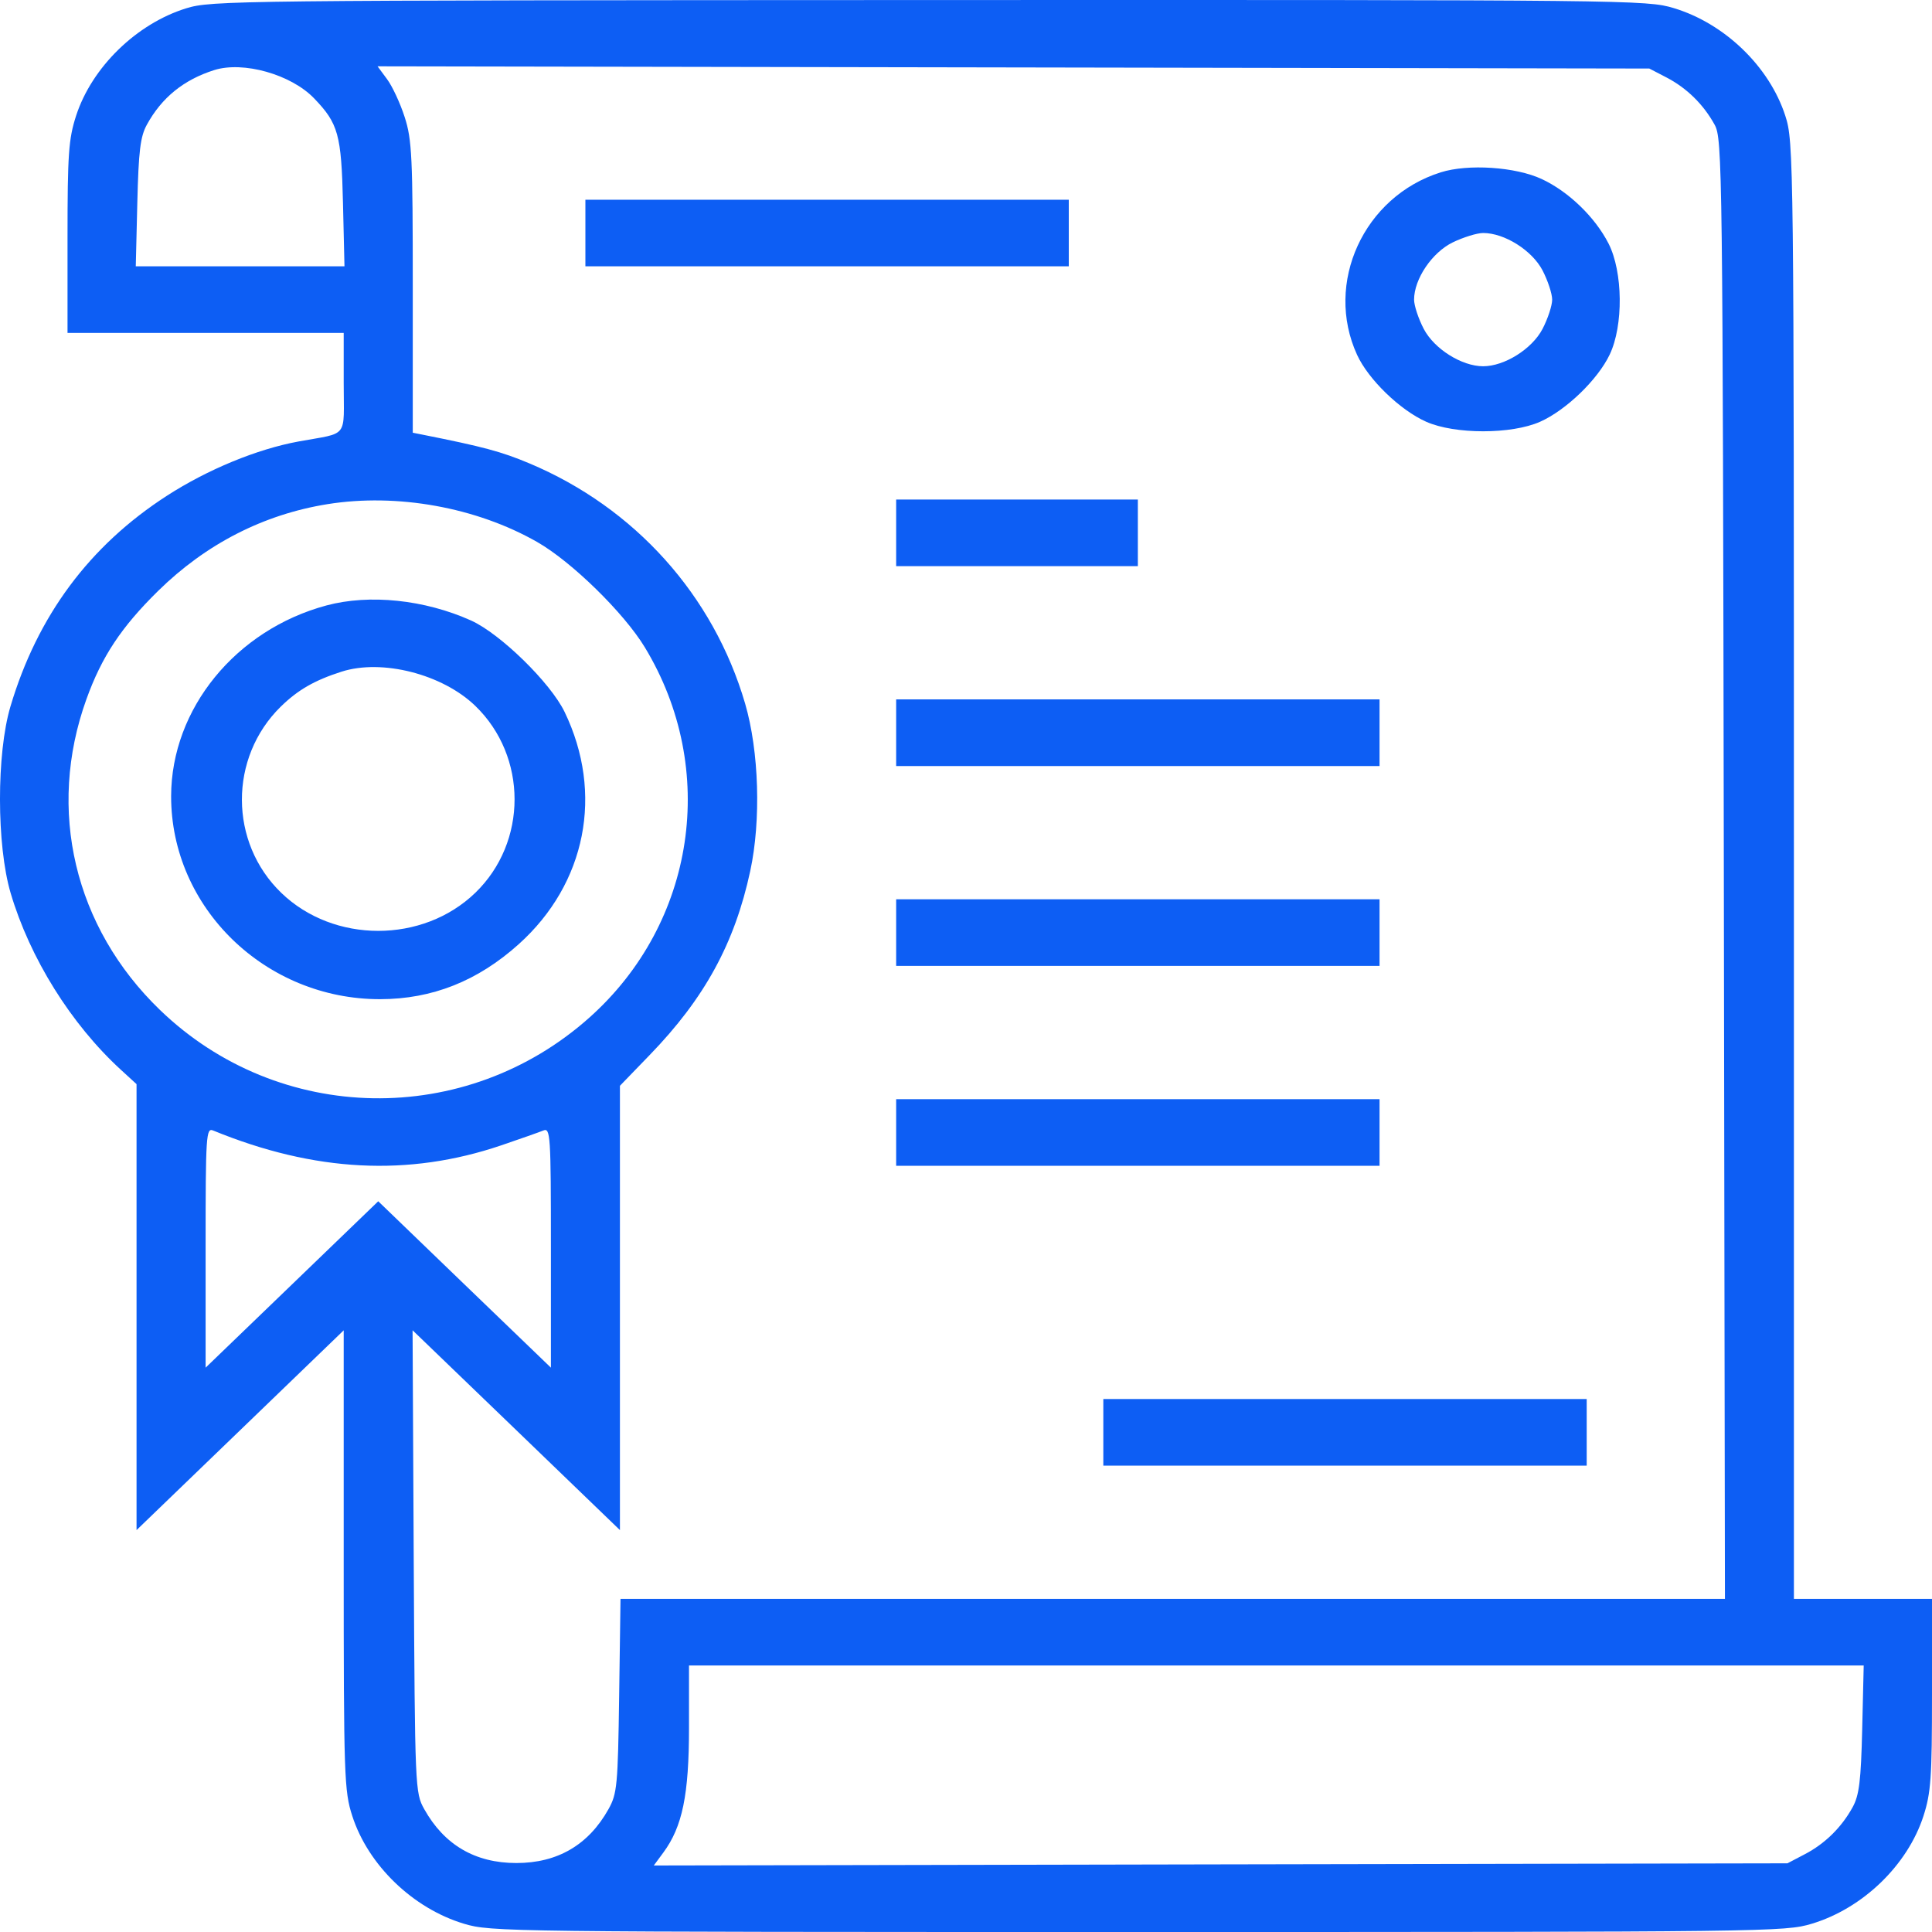
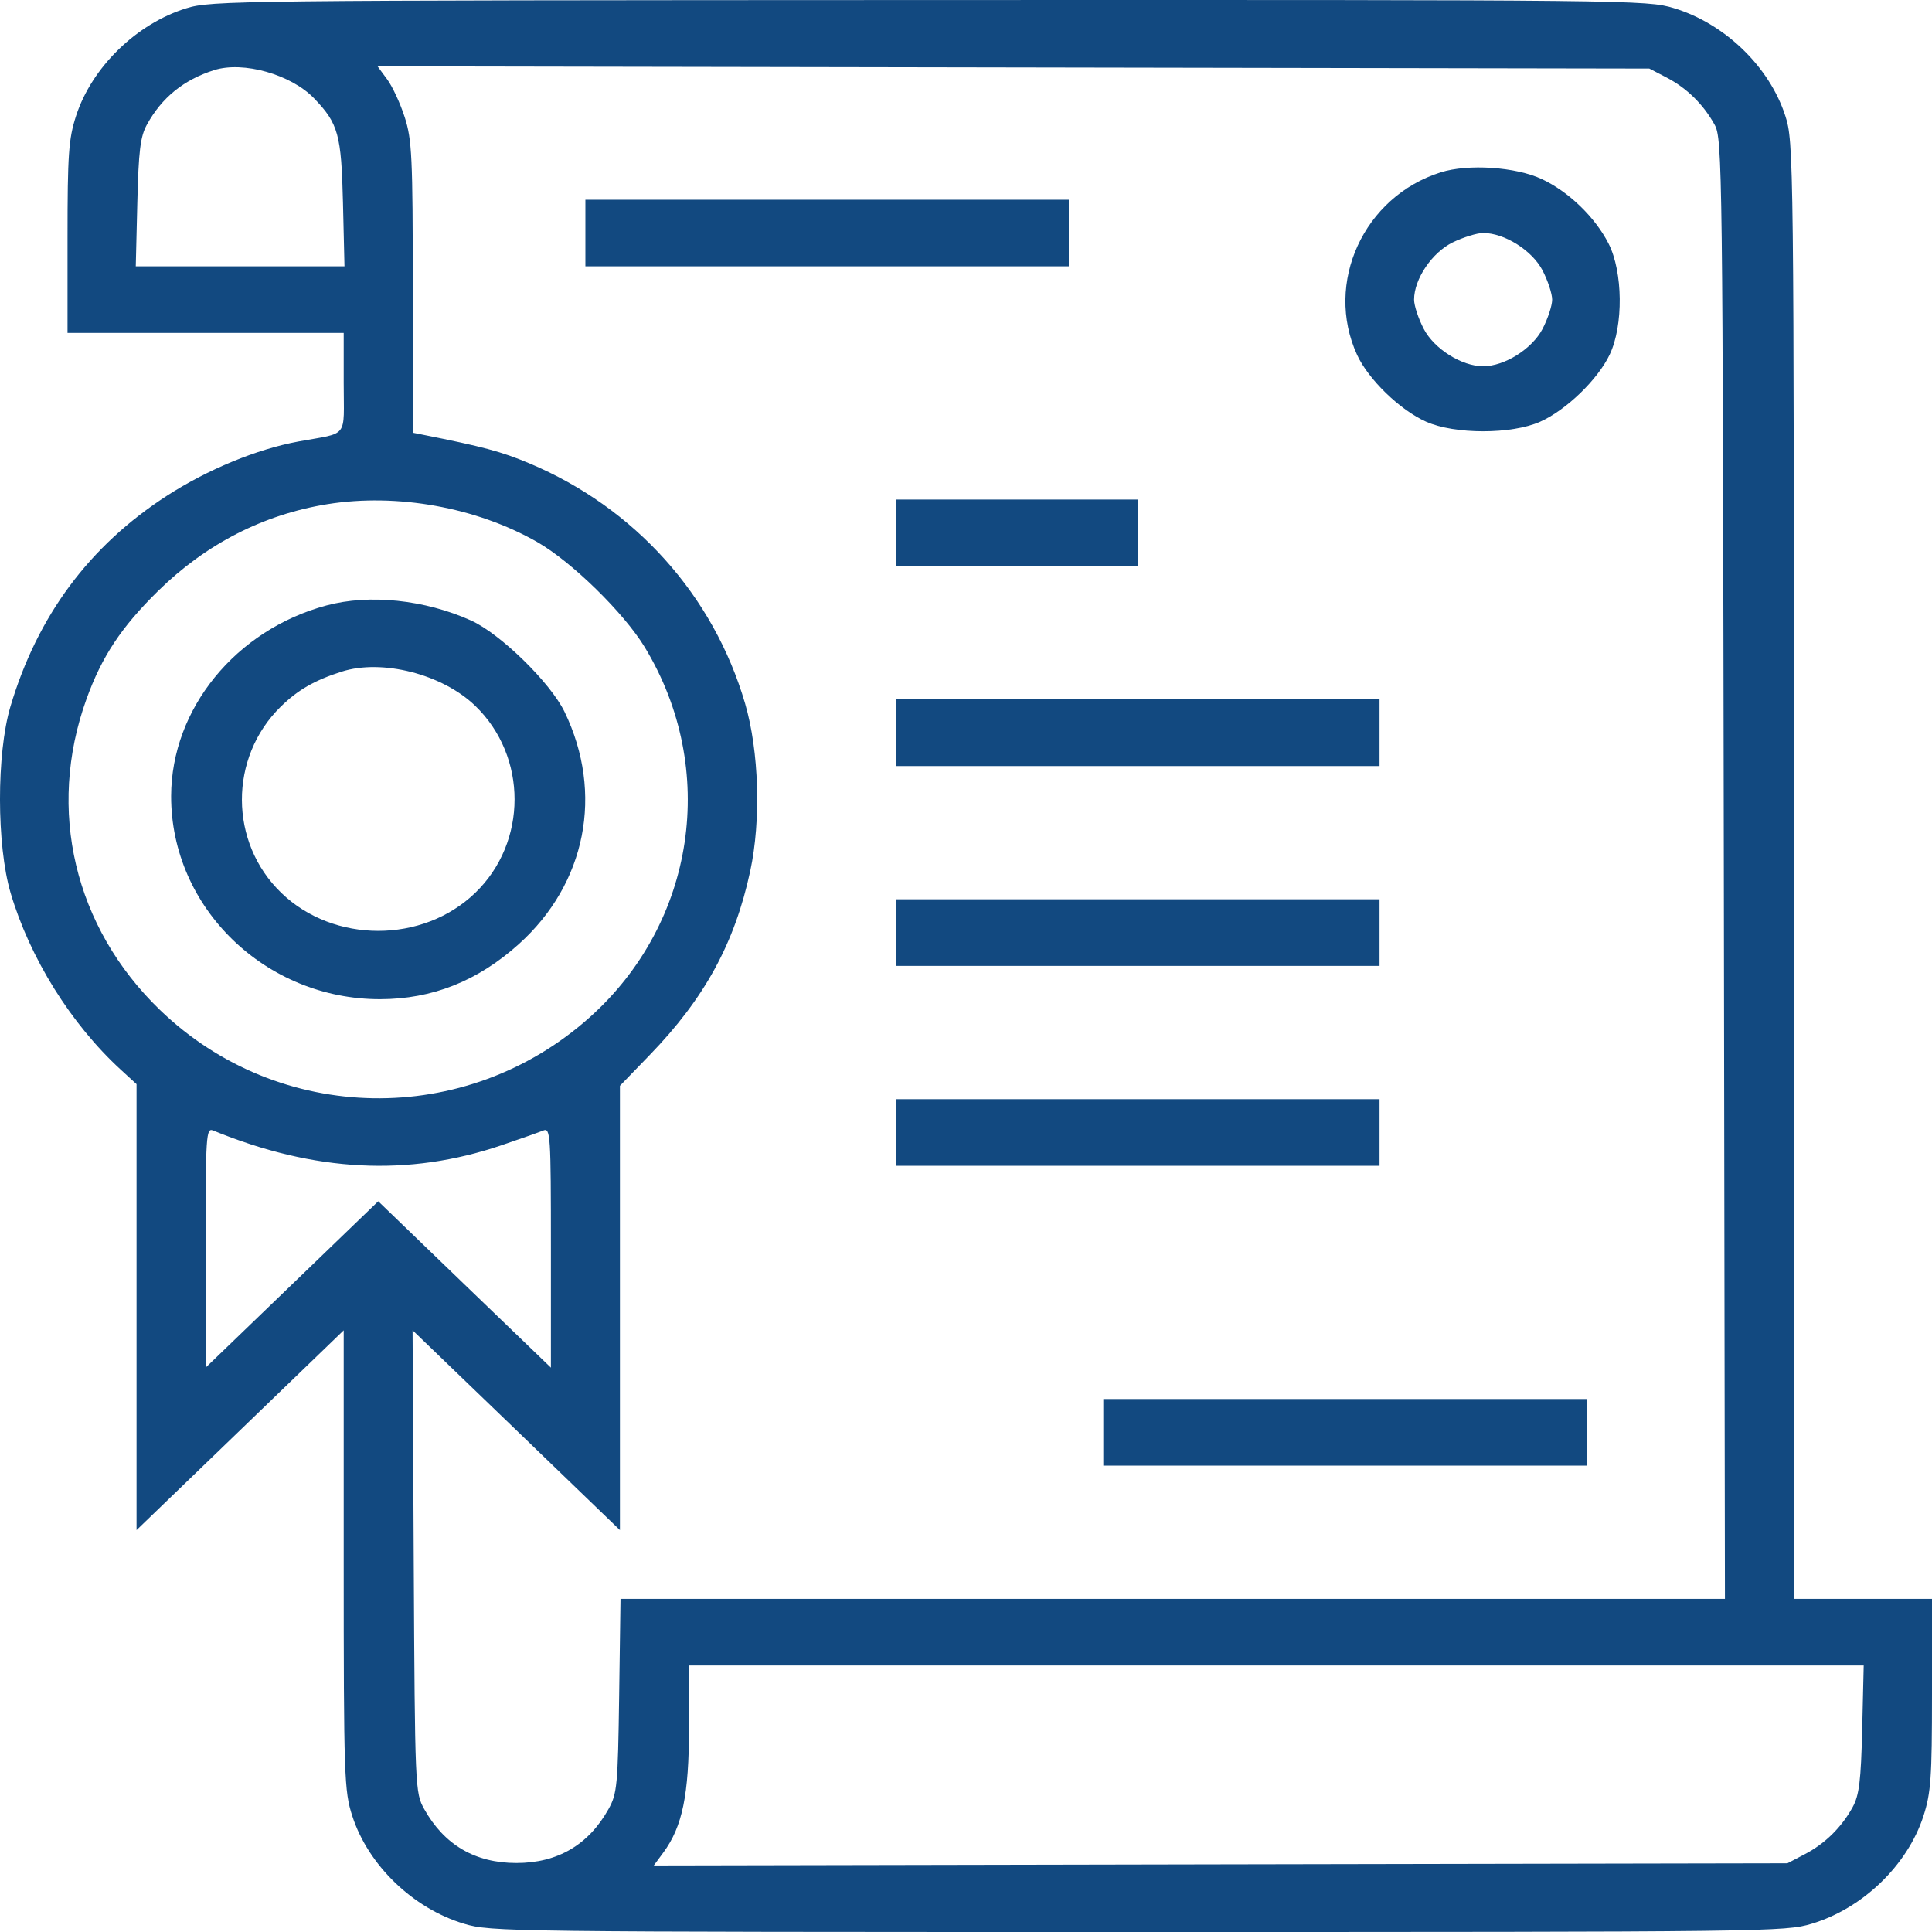
<svg xmlns="http://www.w3.org/2000/svg" width="40" height="40" viewBox="0 0 40 40" fill="none">
-   <path fill-rule="evenodd" clip-rule="evenodd" d="M3.855 0.172C2.825 0.491 1.9 1.394 1.575 2.398C1.42 2.877 1.398 3.193 1.398 4.92V6.893H4.257H7.116V7.926C7.116 9.098 7.234 8.947 6.178 9.141C5.319 9.299 4.298 9.72 3.457 10.263C1.852 11.299 0.775 12.748 0.216 14.628C-0.074 15.603 -0.072 17.5 0.22 18.489C0.618 19.836 1.47 21.203 2.503 22.149L2.827 22.446V27.062V31.679L4.972 29.611L7.116 27.543V32.297C7.116 36.796 7.126 37.08 7.294 37.599C7.623 38.617 8.549 39.511 9.606 39.829C10.161 39.996 10.461 40 23.558 40C36.655 40 36.955 39.996 37.511 39.829C38.567 39.511 39.493 38.617 39.823 37.599C39.978 37.119 40 36.803 40 35.077V33.103H38.57H37.141V18.024C37.141 3.229 37.137 2.935 36.963 2.398C36.634 1.379 35.708 0.485 34.651 0.167C34.094 -0 33.799 -0.004 19.237 0.001C4.836 0.006 4.375 0.011 3.855 0.172ZM4.435 1.451C3.804 1.651 3.348 2.02 3.04 2.583C2.905 2.829 2.869 3.127 2.843 4.199L2.811 5.514H4.972H7.132L7.101 4.199C7.067 2.784 7.005 2.558 6.503 2.036C6.027 1.541 5.037 1.261 4.435 1.451ZM8.015 1.641C8.124 1.788 8.288 2.141 8.379 2.426C8.529 2.889 8.546 3.257 8.546 5.951V8.959L8.747 8.999C10.005 9.249 10.384 9.351 10.961 9.594C13.143 10.511 14.772 12.325 15.427 14.567C15.715 15.555 15.759 16.983 15.533 18.033C15.211 19.529 14.589 20.668 13.451 21.843L12.835 22.48V27.079V31.679L10.689 29.61L8.542 27.542L8.566 32.327C8.591 37.042 8.594 37.117 8.784 37.457C9.198 38.197 9.838 38.572 10.691 38.572C11.543 38.572 12.184 38.197 12.598 37.457C12.777 37.136 12.793 36.968 12.819 35.107L12.847 33.103H24.28H35.713L35.69 17.994C35.667 3.441 35.66 2.873 35.5 2.583C35.267 2.16 34.923 1.823 34.505 1.605L34.147 1.419L20.982 1.396L7.817 1.373L8.015 1.641ZM29.829 3.568C28.235 4.069 27.414 5.859 28.097 7.347C28.33 7.856 28.987 8.492 29.528 8.732C30.121 8.995 31.293 8.995 31.886 8.732C32.423 8.493 33.08 7.86 33.327 7.341C33.614 6.739 33.602 5.629 33.303 5.042C33.024 4.496 32.476 3.966 31.92 3.707C31.381 3.455 30.395 3.389 29.829 3.568ZM12.12 4.824V5.514H17.125H22.128V4.824V4.135H17.125H12.12V4.824ZM30.078 5.018C29.649 5.227 29.277 5.777 29.277 6.204C29.277 6.326 29.367 6.599 29.478 6.811C29.695 7.225 30.265 7.583 30.707 7.583C31.149 7.583 31.719 7.225 31.936 6.811C32.046 6.599 32.136 6.326 32.136 6.204C32.136 6.082 32.046 5.809 31.936 5.597C31.719 5.183 31.149 4.824 30.707 4.824C30.58 4.824 30.297 4.912 30.078 5.018ZM6.78 10.438C5.456 10.651 4.265 11.261 3.274 12.234C2.511 12.984 2.107 13.593 1.789 14.477C0.963 16.768 1.539 19.2 3.312 20.91C5.776 23.288 9.643 23.355 12.206 21.065C14.401 19.105 14.877 15.922 13.351 13.403C12.919 12.689 11.832 11.626 11.119 11.22C9.86 10.502 8.219 10.207 6.78 10.438ZM18.554 11.032V11.722H21.056H23.558V11.032V10.342H21.056H18.554V11.032ZM6.759 12.535C4.88 13.04 3.547 14.676 3.543 16.481C3.538 18.792 5.493 20.691 7.872 20.687C8.95 20.685 9.891 20.311 10.74 19.548C12.136 18.293 12.504 16.427 11.689 14.739C11.396 14.134 10.358 13.12 9.753 12.847C8.793 12.415 7.649 12.296 6.759 12.535ZM7.072 13.906C6.51 14.086 6.168 14.283 5.812 14.631C4.736 15.687 4.741 17.442 5.824 18.486C6.91 19.535 8.752 19.535 9.839 18.486C10.925 17.438 10.925 15.661 9.839 14.613C9.159 13.957 7.91 13.638 7.072 13.906ZM18.554 15.17V15.86H23.558H28.562V15.17V14.48H23.558H18.554V15.17ZM18.554 19.308V19.998H23.558H28.562V19.308V18.619H23.558H18.554V19.308ZM18.554 23.447V24.137H23.558H28.562V23.447V22.757H23.558H18.554V23.447ZM4.257 25.829V28.316L6.044 26.594L7.831 24.871L9.618 26.594L11.406 28.316V25.829C11.406 23.494 11.396 23.346 11.249 23.406C11.163 23.441 10.771 23.579 10.378 23.713C8.455 24.365 6.512 24.266 4.413 23.406C4.267 23.346 4.257 23.494 4.257 25.829ZM22.843 29.654V30.344H27.847H32.851V29.654V28.965H27.847H22.843V29.654ZM14.265 35.768C14.265 37.159 14.129 37.819 13.734 38.355L13.536 38.623L25.271 38.6L37.007 38.578L37.364 38.391C37.783 38.173 38.127 37.835 38.358 37.414C38.493 37.167 38.529 36.87 38.555 35.797L38.586 34.482H26.426H14.265V35.768Z" fill="#0D5EF4" />
+   <path fill-rule="evenodd" clip-rule="evenodd" d="M3.855 0.172C2.825 0.491 1.9 1.394 1.575 2.398C1.42 2.877 1.398 3.193 1.398 4.92V6.893H4.257H7.116V7.926C7.116 9.098 7.234 8.947 6.178 9.141C5.319 9.299 4.298 9.72 3.457 10.263C1.852 11.299 0.775 12.748 0.216 14.628C-0.074 15.603 -0.072 17.5 0.22 18.489C0.618 19.836 1.47 21.203 2.503 22.149L2.827 22.446V27.062V31.679L4.972 29.611L7.116 27.543V32.297C7.116 36.796 7.126 37.08 7.294 37.599C7.623 38.617 8.549 39.511 9.606 39.829C10.161 39.996 10.461 40 23.558 40C36.655 40 36.955 39.996 37.511 39.829C38.567 39.511 39.493 38.617 39.823 37.599C39.978 37.119 40 36.803 40 35.077V33.103H38.57H37.141V18.024C37.141 3.229 37.137 2.935 36.963 2.398C36.634 1.379 35.708 0.485 34.651 0.167C34.094 -0 33.799 -0.004 19.237 0.001C4.836 0.006 4.375 0.011 3.855 0.172ZM4.435 1.451C3.804 1.651 3.348 2.02 3.04 2.583C2.905 2.829 2.869 3.127 2.843 4.199L2.811 5.514H4.972H7.132L7.101 4.199C7.067 2.784 7.005 2.558 6.503 2.036C6.027 1.541 5.037 1.261 4.435 1.451ZM8.015 1.641C8.124 1.788 8.288 2.141 8.379 2.426C8.529 2.889 8.546 3.257 8.546 5.951V8.959L8.747 8.999C10.005 9.249 10.384 9.351 10.961 9.594C13.143 10.511 14.772 12.325 15.427 14.567C15.715 15.555 15.759 16.983 15.533 18.033C15.211 19.529 14.589 20.668 13.451 21.843L12.835 22.48V27.079V31.679L10.689 29.61L8.542 27.542L8.566 32.327C8.591 37.042 8.594 37.117 8.784 37.457C9.198 38.197 9.838 38.572 10.691 38.572C11.543 38.572 12.184 38.197 12.598 37.457C12.777 37.136 12.793 36.968 12.819 35.107L12.847 33.103H24.28H35.713L35.69 17.994C35.667 3.441 35.66 2.873 35.5 2.583C35.267 2.16 34.923 1.823 34.505 1.605L34.147 1.419L20.982 1.396L7.817 1.373L8.015 1.641ZM29.829 3.568C28.235 4.069 27.414 5.859 28.097 7.347C28.33 7.856 28.987 8.492 29.528 8.732C30.121 8.995 31.293 8.995 31.886 8.732C32.423 8.493 33.08 7.86 33.327 7.341C33.614 6.739 33.602 5.629 33.303 5.042C33.024 4.496 32.476 3.966 31.92 3.707C31.381 3.455 30.395 3.389 29.829 3.568ZM12.12 4.824V5.514H17.125H22.128V4.824V4.135H17.125H12.12V4.824ZM30.078 5.018C29.649 5.227 29.277 5.777 29.277 6.204C29.277 6.326 29.367 6.599 29.478 6.811C29.695 7.225 30.265 7.583 30.707 7.583C31.149 7.583 31.719 7.225 31.936 6.811C32.046 6.599 32.136 6.326 32.136 6.204C32.136 6.082 32.046 5.809 31.936 5.597C31.719 5.183 31.149 4.824 30.707 4.824C30.58 4.824 30.297 4.912 30.078 5.018ZM6.78 10.438C5.456 10.651 4.265 11.261 3.274 12.234C2.511 12.984 2.107 13.593 1.789 14.477C0.963 16.768 1.539 19.2 3.312 20.91C5.776 23.288 9.643 23.355 12.206 21.065C14.401 19.105 14.877 15.922 13.351 13.403C12.919 12.689 11.832 11.626 11.119 11.22C9.86 10.502 8.219 10.207 6.78 10.438ZM18.554 11.032V11.722H21.056H23.558V11.032V10.342H21.056H18.554V11.032ZM6.759 12.535C4.88 13.04 3.547 14.676 3.543 16.481C3.538 18.792 5.493 20.691 7.872 20.687C8.95 20.685 9.891 20.311 10.74 19.548C12.136 18.293 12.504 16.427 11.689 14.739C11.396 14.134 10.358 13.12 9.753 12.847C8.793 12.415 7.649 12.296 6.759 12.535ZM7.072 13.906C6.51 14.086 6.168 14.283 5.812 14.631C4.736 15.687 4.741 17.442 5.824 18.486C6.91 19.535 8.752 19.535 9.839 18.486C10.925 17.438 10.925 15.661 9.839 14.613C9.159 13.957 7.91 13.638 7.072 13.906ZM18.554 15.17V15.86H23.558H28.562V15.17V14.48H23.558H18.554V15.17ZM18.554 19.308V19.998H23.558H28.562V19.308V18.619H23.558H18.554V19.308ZM18.554 23.447V24.137H23.558H28.562V23.447V22.757H23.558H18.554V23.447ZM4.257 25.829V28.316L6.044 26.594L7.831 24.871L9.618 26.594L11.406 28.316V25.829C11.406 23.494 11.396 23.346 11.249 23.406C11.163 23.441 10.771 23.579 10.378 23.713C8.455 24.365 6.512 24.266 4.413 23.406C4.267 23.346 4.257 23.494 4.257 25.829ZM22.843 29.654V30.344H27.847H32.851V29.654V28.965H27.847H22.843V29.654ZM14.265 35.768C14.265 37.159 14.129 37.819 13.734 38.355L13.536 38.623L25.271 38.6L37.007 38.578L37.364 38.391C37.783 38.173 38.127 37.835 38.358 37.414C38.493 37.167 38.529 36.87 38.555 35.797L38.586 34.482H26.426H14.265V35.768Z" fill="#124980" />
</svg>
